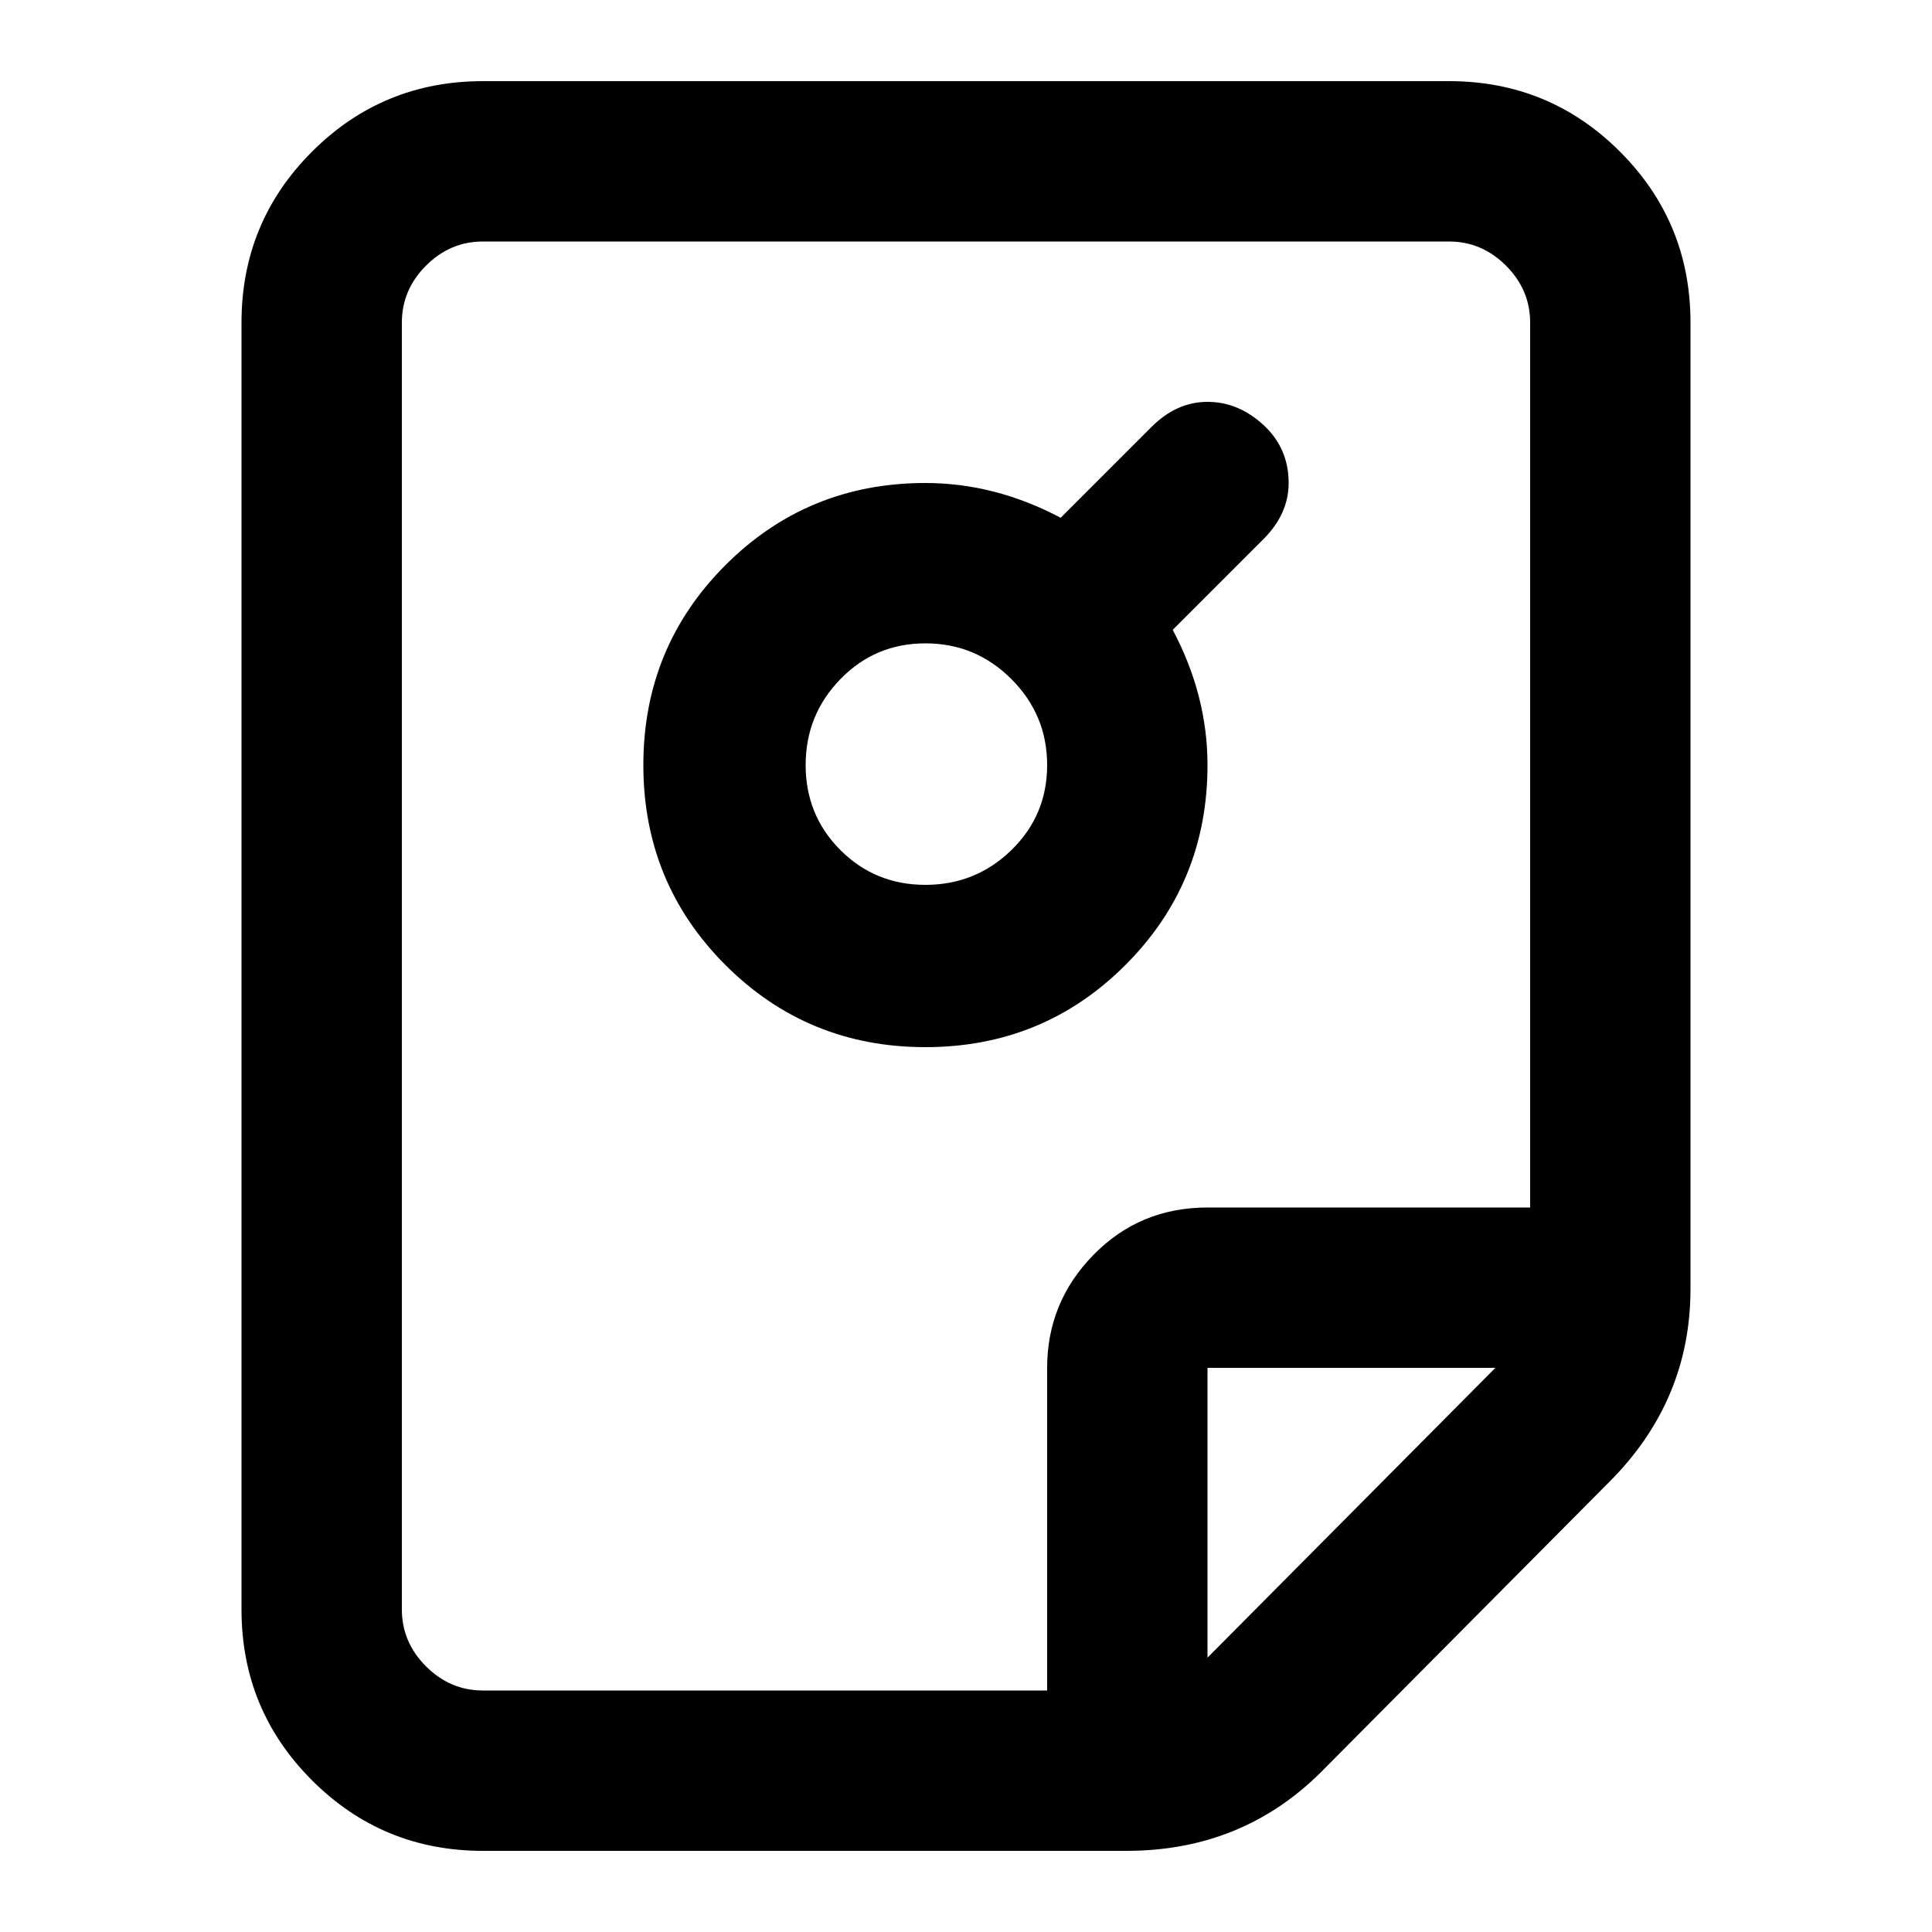
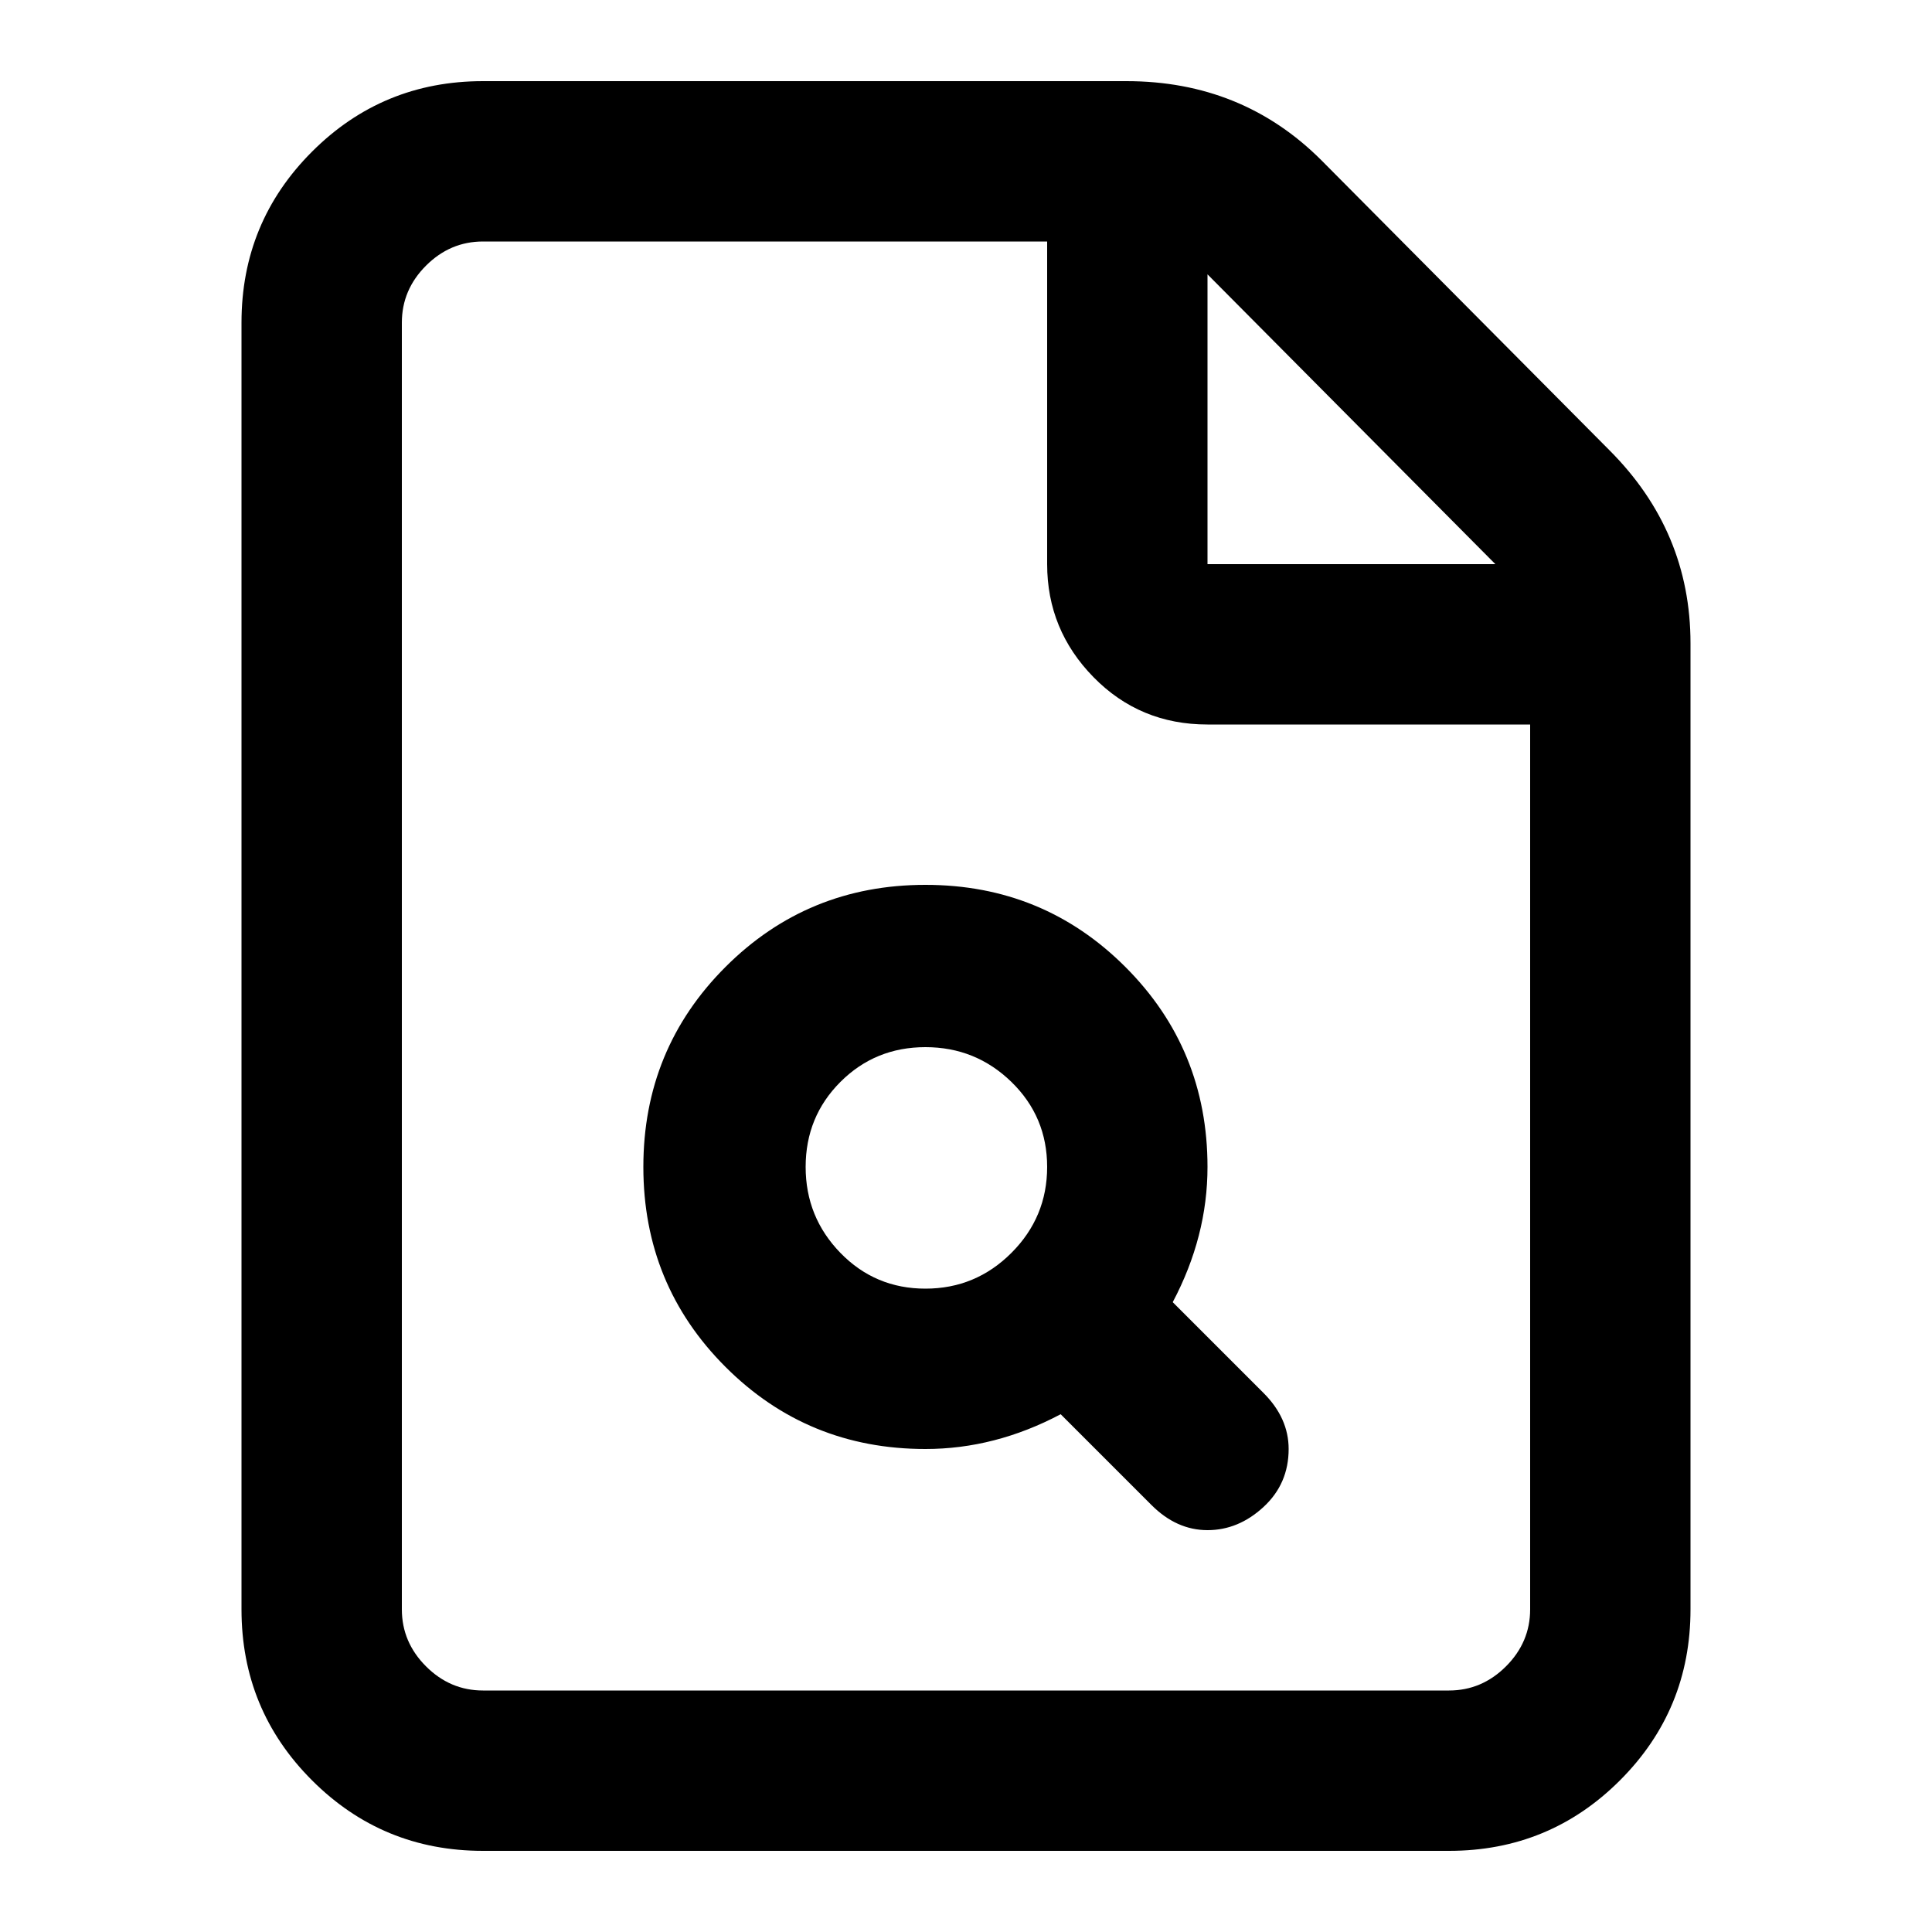
<svg xmlns="http://www.w3.org/2000/svg" viewBox="0 0 24 24" fill="currentColor">
-   <path d="M15 9.504Q15 8.64 14.568 7.824L15.696 6.696Q16.008 6.384 16.008 6Q16.008 5.568 15.696 5.28Q15.384 4.992 15 4.992Q14.616 4.992 14.304 5.304L13.176 6.432Q12.36 6 11.496 6Q10.032 6 9.012 7.02Q7.992 8.04 7.992 9.504Q7.992 10.968 9.012 11.988Q10.032 13.008 11.496 13.008Q12.96 13.008 13.98 11.988Q15 10.968 15 9.504ZM10.44 10.56Q10.008 10.128 10.008 9.504Q10.008 8.88 10.44 8.436Q10.872 7.992 11.496 7.992Q12.12 7.992 12.564 8.436Q13.008 8.88 13.008 9.504Q13.008 10.128 12.564 10.56Q12.12 10.992 11.496 10.992Q10.872 10.992 10.44 10.56ZM6 1.008Q4.752 1.008 3.876 1.884Q3 2.76 3 4.008V19.992Q3 21.24 3.876 22.116Q4.752 22.992 6 22.992H13.992Q15.432 22.992 16.416 22.008L19.992 18.408Q21 17.4 21 16.008V4.008Q21 2.76 20.124 1.884Q19.248 1.008 18 1.008ZM6 3H18Q18.408 3 18.708 3.3Q19.008 3.6 19.008 4.008V15H15Q14.16 15 13.584 15.588Q13.008 16.176 13.008 16.992V21H6Q5.592 21 5.292 20.7Q4.992 20.4 4.992 19.992V4.008Q4.992 3.6 5.292 3.3Q5.592 3 6 3ZM18.576 16.992 15 20.592V16.992Z" />
+   <g transform="translate(0,24) scale(1,-1)">
+     <path d="M15 9.504Q15 8.64 14.568 7.824L15.696 6.696Q16.008 6.384 16.008 6Q16.008 5.568 15.696 5.28Q15.384 4.992 15 4.992Q14.616 4.992 14.304 5.304L13.176 6.432Q12.36 6 11.496 6Q10.032 6 9.012 7.02Q7.992 8.04 7.992 9.504Q7.992 10.968 9.012 11.988Q10.032 13.008 11.496 13.008Q12.96 13.008 13.98 11.988Q15 10.968 15 9.504ZM10.44 10.56Q10.008 10.128 10.008 9.504Q10.008 8.88 10.44 8.436Q10.872 7.992 11.496 7.992Q12.12 7.992 12.564 8.436Q13.008 8.88 13.008 9.504Q13.008 10.128 12.564 10.56Q12.12 10.992 11.496 10.992Q10.872 10.992 10.44 10.56ZM6 1.008Q4.752 1.008 3.876 1.884Q3 2.76 3 4.008V19.992Q3 21.24 3.876 22.116Q4.752 22.992 6 22.992H13.992Q15.432 22.992 16.416 22.008L19.992 18.408Q21 17.4 21 16.008V4.008Q21 2.76 20.124 1.884Q19.248 1.008 18 1.008ZM6 3H18Q18.408 3 18.708 3.3Q19.008 3.6 19.008 4.008V15H15Q14.16 15 13.584 15.588Q13.008 16.176 13.008 16.992V21H6Q5.592 21 5.292 20.7Q4.992 20.4 4.992 19.992V4.008Q4.992 3.6 5.292 3.3Q5.592 3 6 3ZM18.576 16.992 15 20.592V16.992Z" />
+   </g>
</svg>
